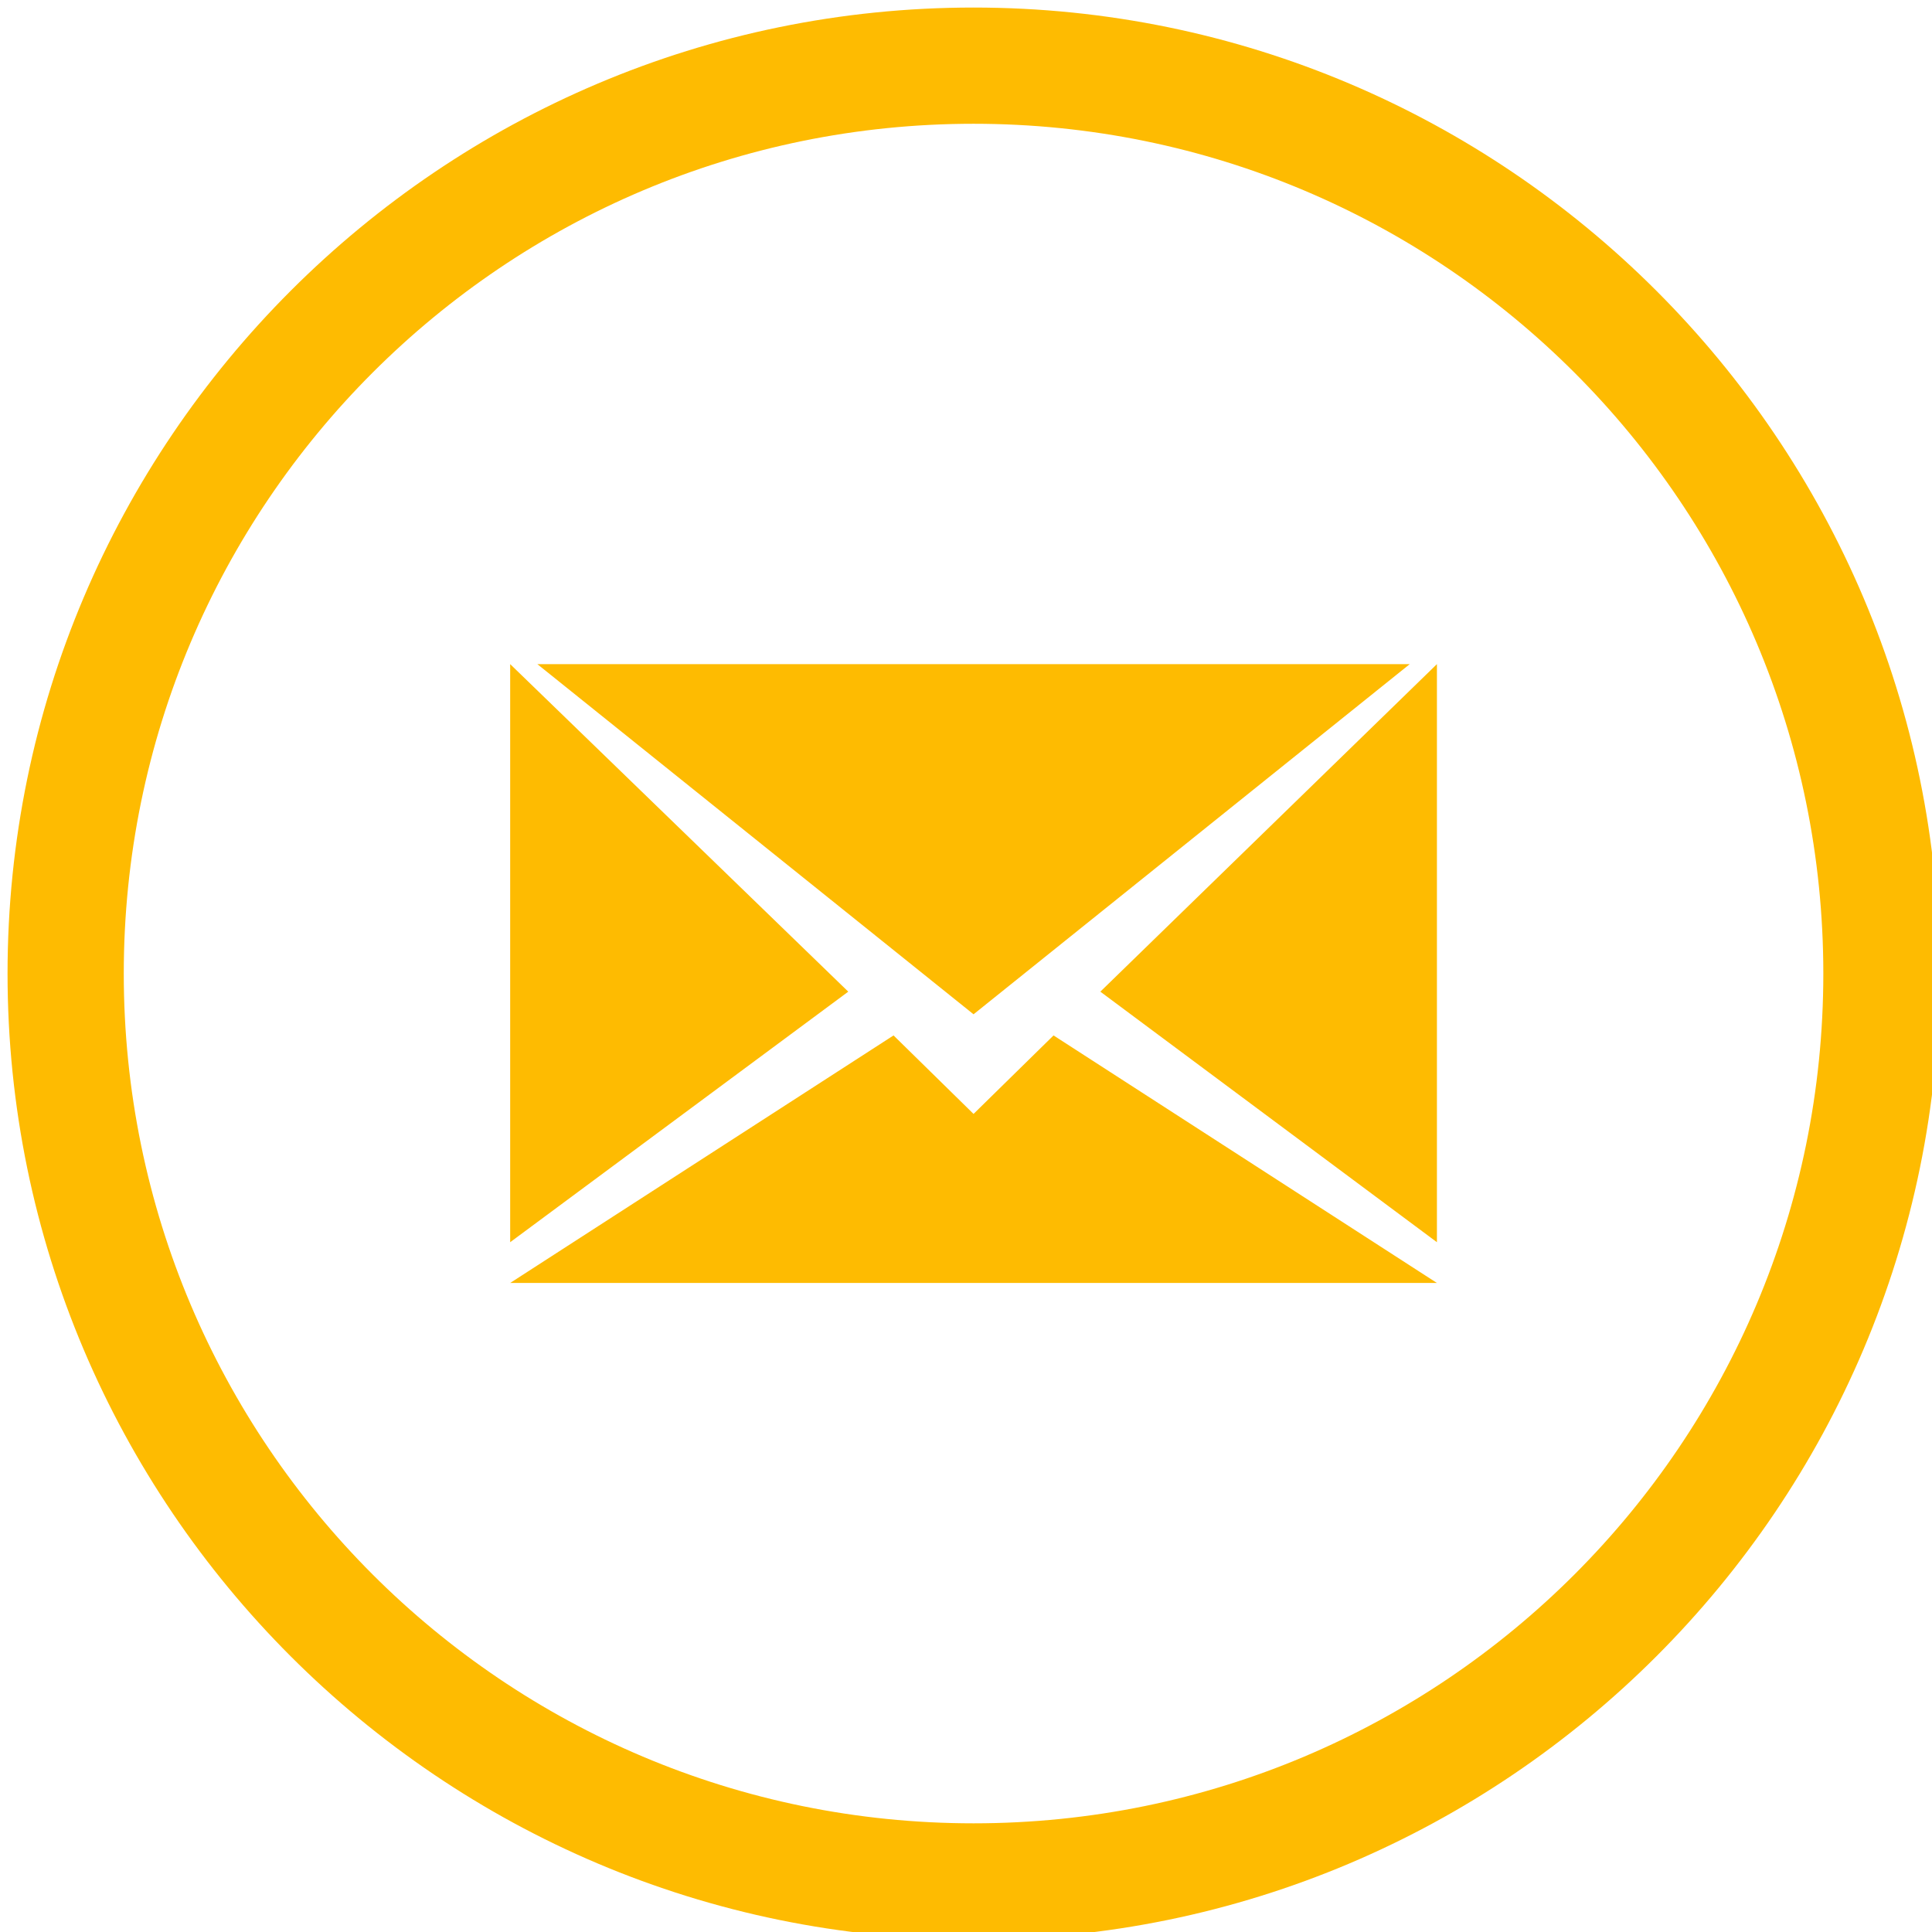
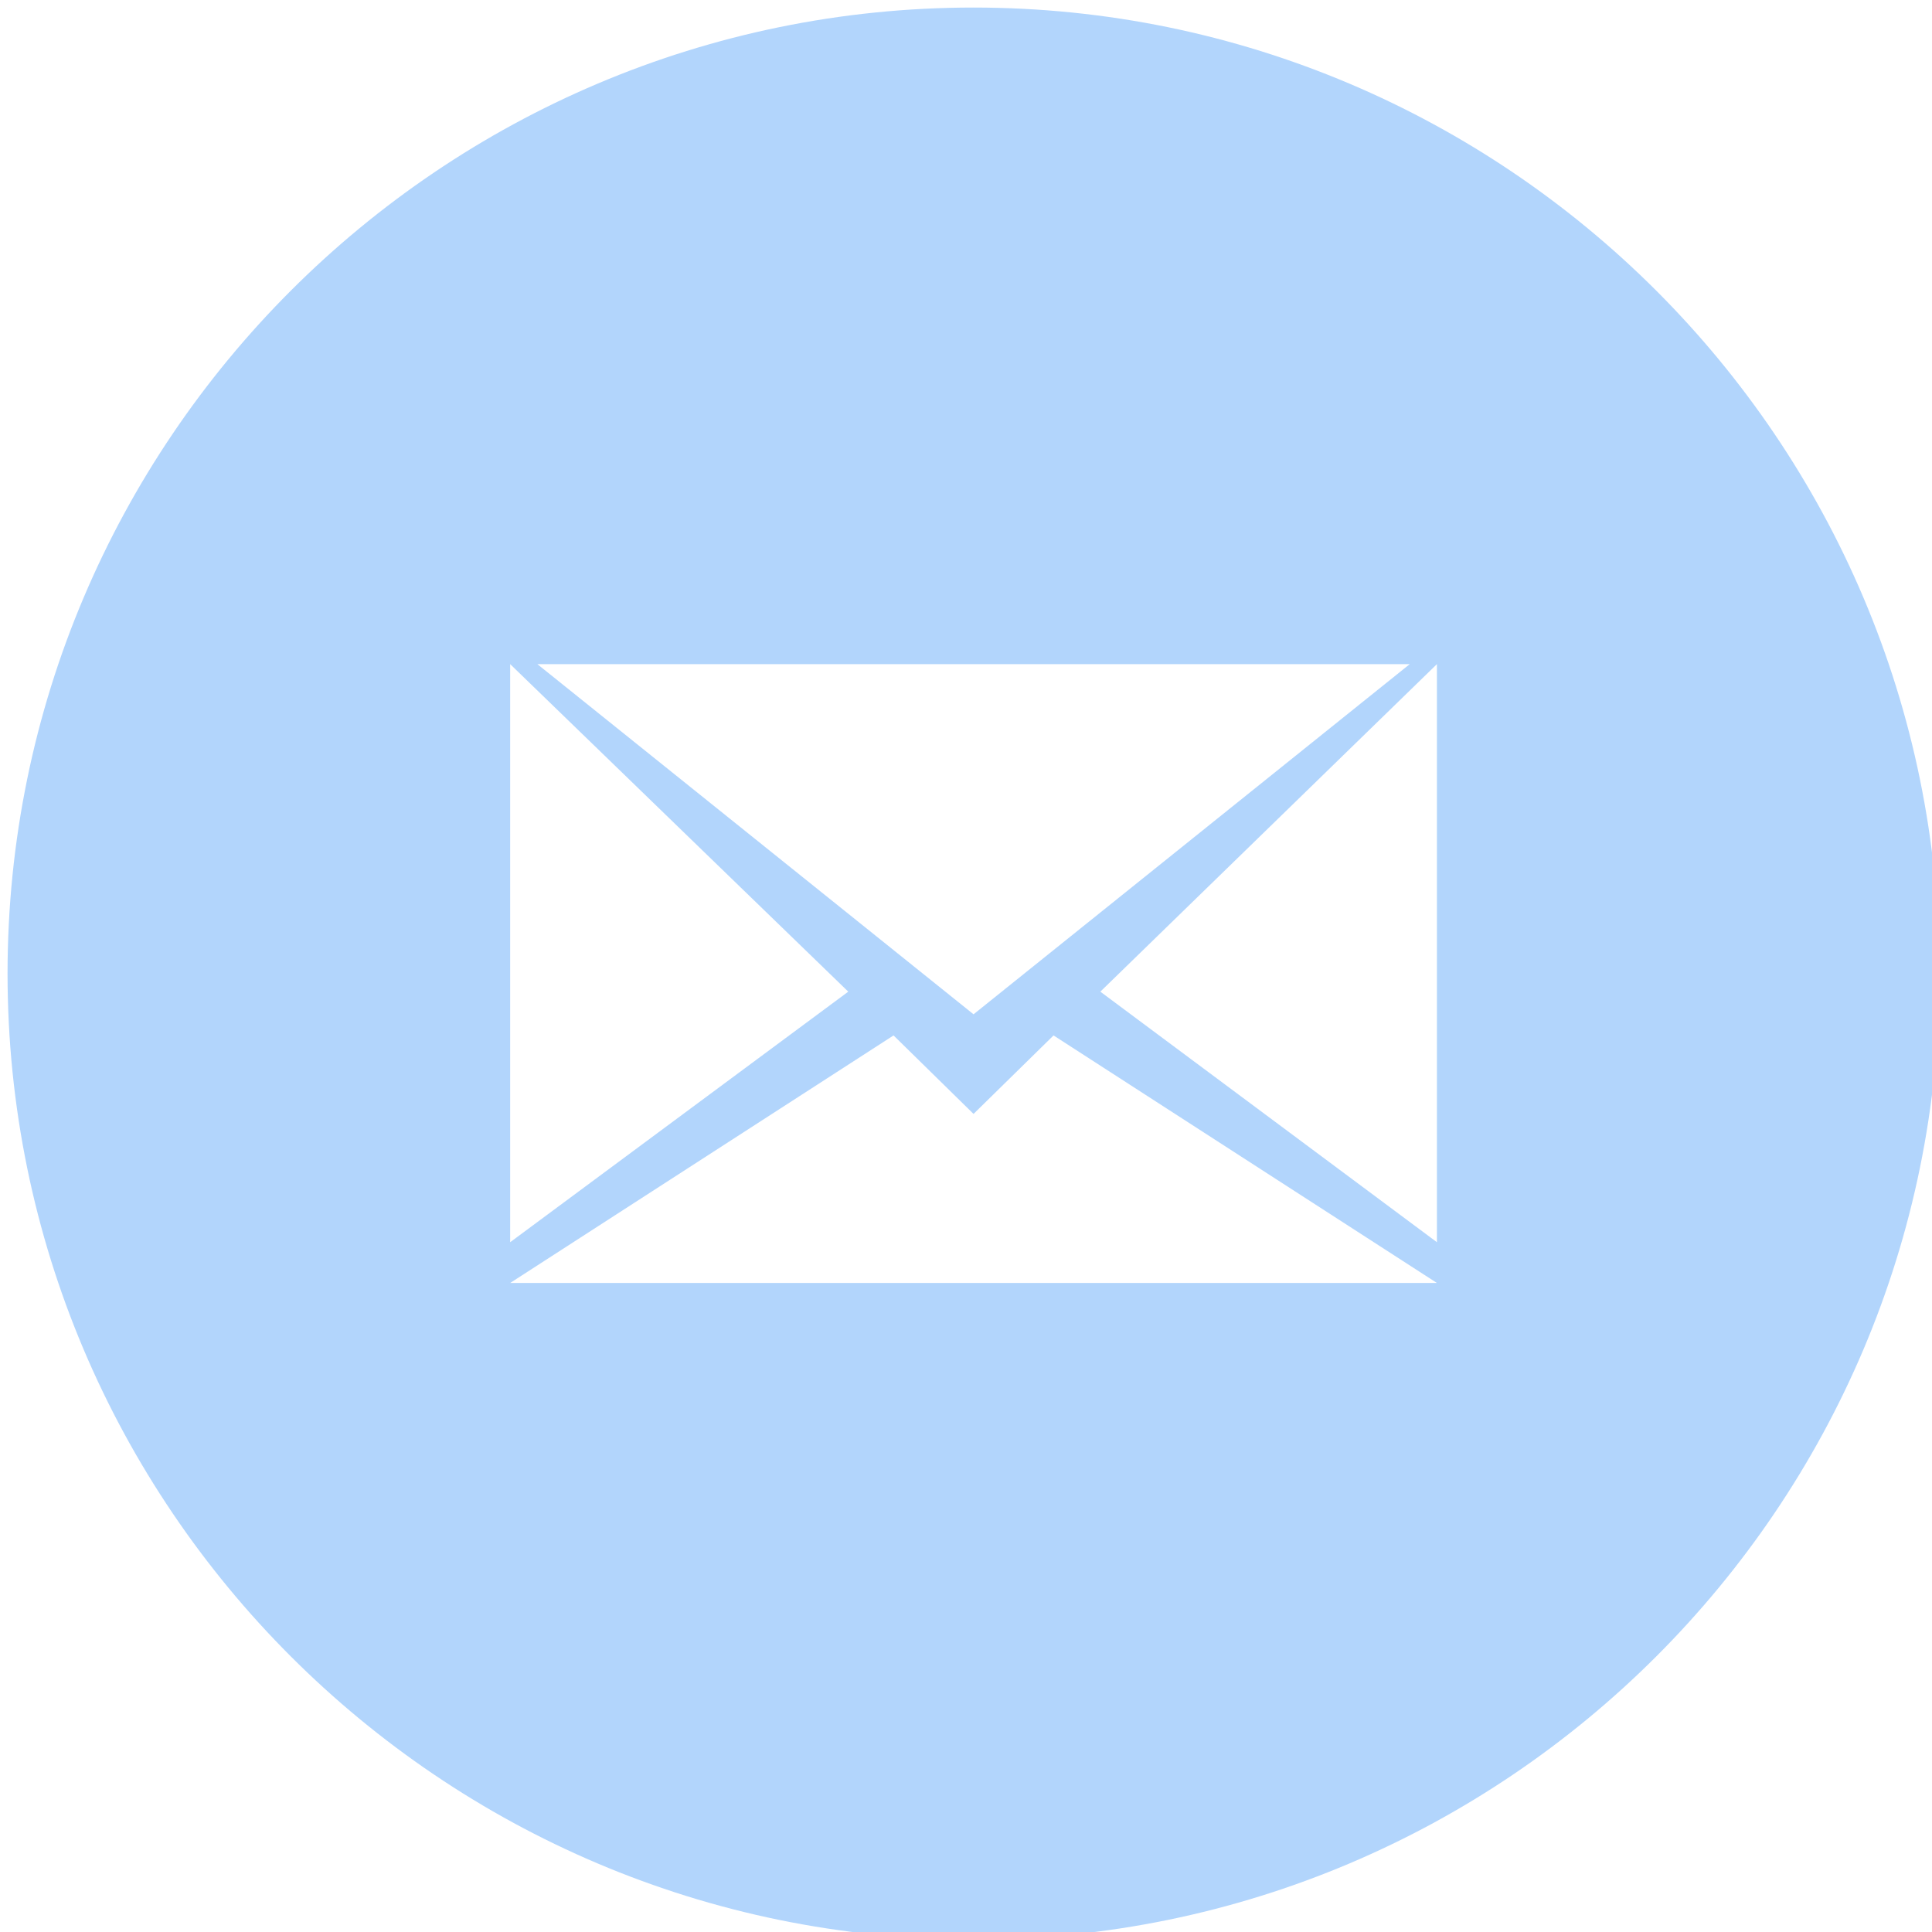
<svg xmlns="http://www.w3.org/2000/svg" version="1.1" id="Layer_1" x="0px" y="0px" viewBox="0 0 128 128" style="enable-background:new 0 0 128 128;" xml:space="preserve">
  <style type="text/css">
- 	.st0{fill-rule:evenodd;clip-rule:evenodd;fill:#FEBB01;}
+ 	.st0{fill-rule:evenodd;clip-rule:evenodd;fill:#B2D5FC;}
</style>
-   <g id="Page-1">
-     <g id="Mail">
-       <path id="Oval-1" class="st0" d="M64.5,0.5c-35.3,0-64,28.7-64,64s28.7,64,64,64s64-28.7,64-64S99.8,0.5,64.5,0.5z M64.5,8.2    C33.4,8.2,8.2,33.4,8.2,64.5s25.2,56.3,56.3,56.3s56.3-25.2,56.3-56.3S95.6,8.2,64.5,8.2z M95.2,82.3V44L72.9,65.7L95.2,82.3z     M33.8,82.3l22.4-16.6L33.8,44V82.3z M59.2,68.6L33.8,85h61.4L69.8,68.6l-5.3,5.2L59.2,68.6z M35.6,44l28.9,23.2L93.4,44    C93.4,44,35.6,44,35.6,44z" />
-     </g>
-   </g>
+   <path id="Oval-1" class="st0" d="M64.5,0.5c-35.3,0-64,28.7-64,64s28.7,64,64,64s64-28.7,64-64S99.8,0.5,64.5,0.5z M95.2,82.3V44  L72.9,65.7L95.2,82.3z M33.8,82.3l22.4-16.6L33.8,44V82.3z M59.2,68.6L33.8,85h61.4L69.8,68.6l-5.3,5.2L59.2,68.6z M35.6,44  l28.9,23.2L93.4,44H35.6z" />
</svg>
